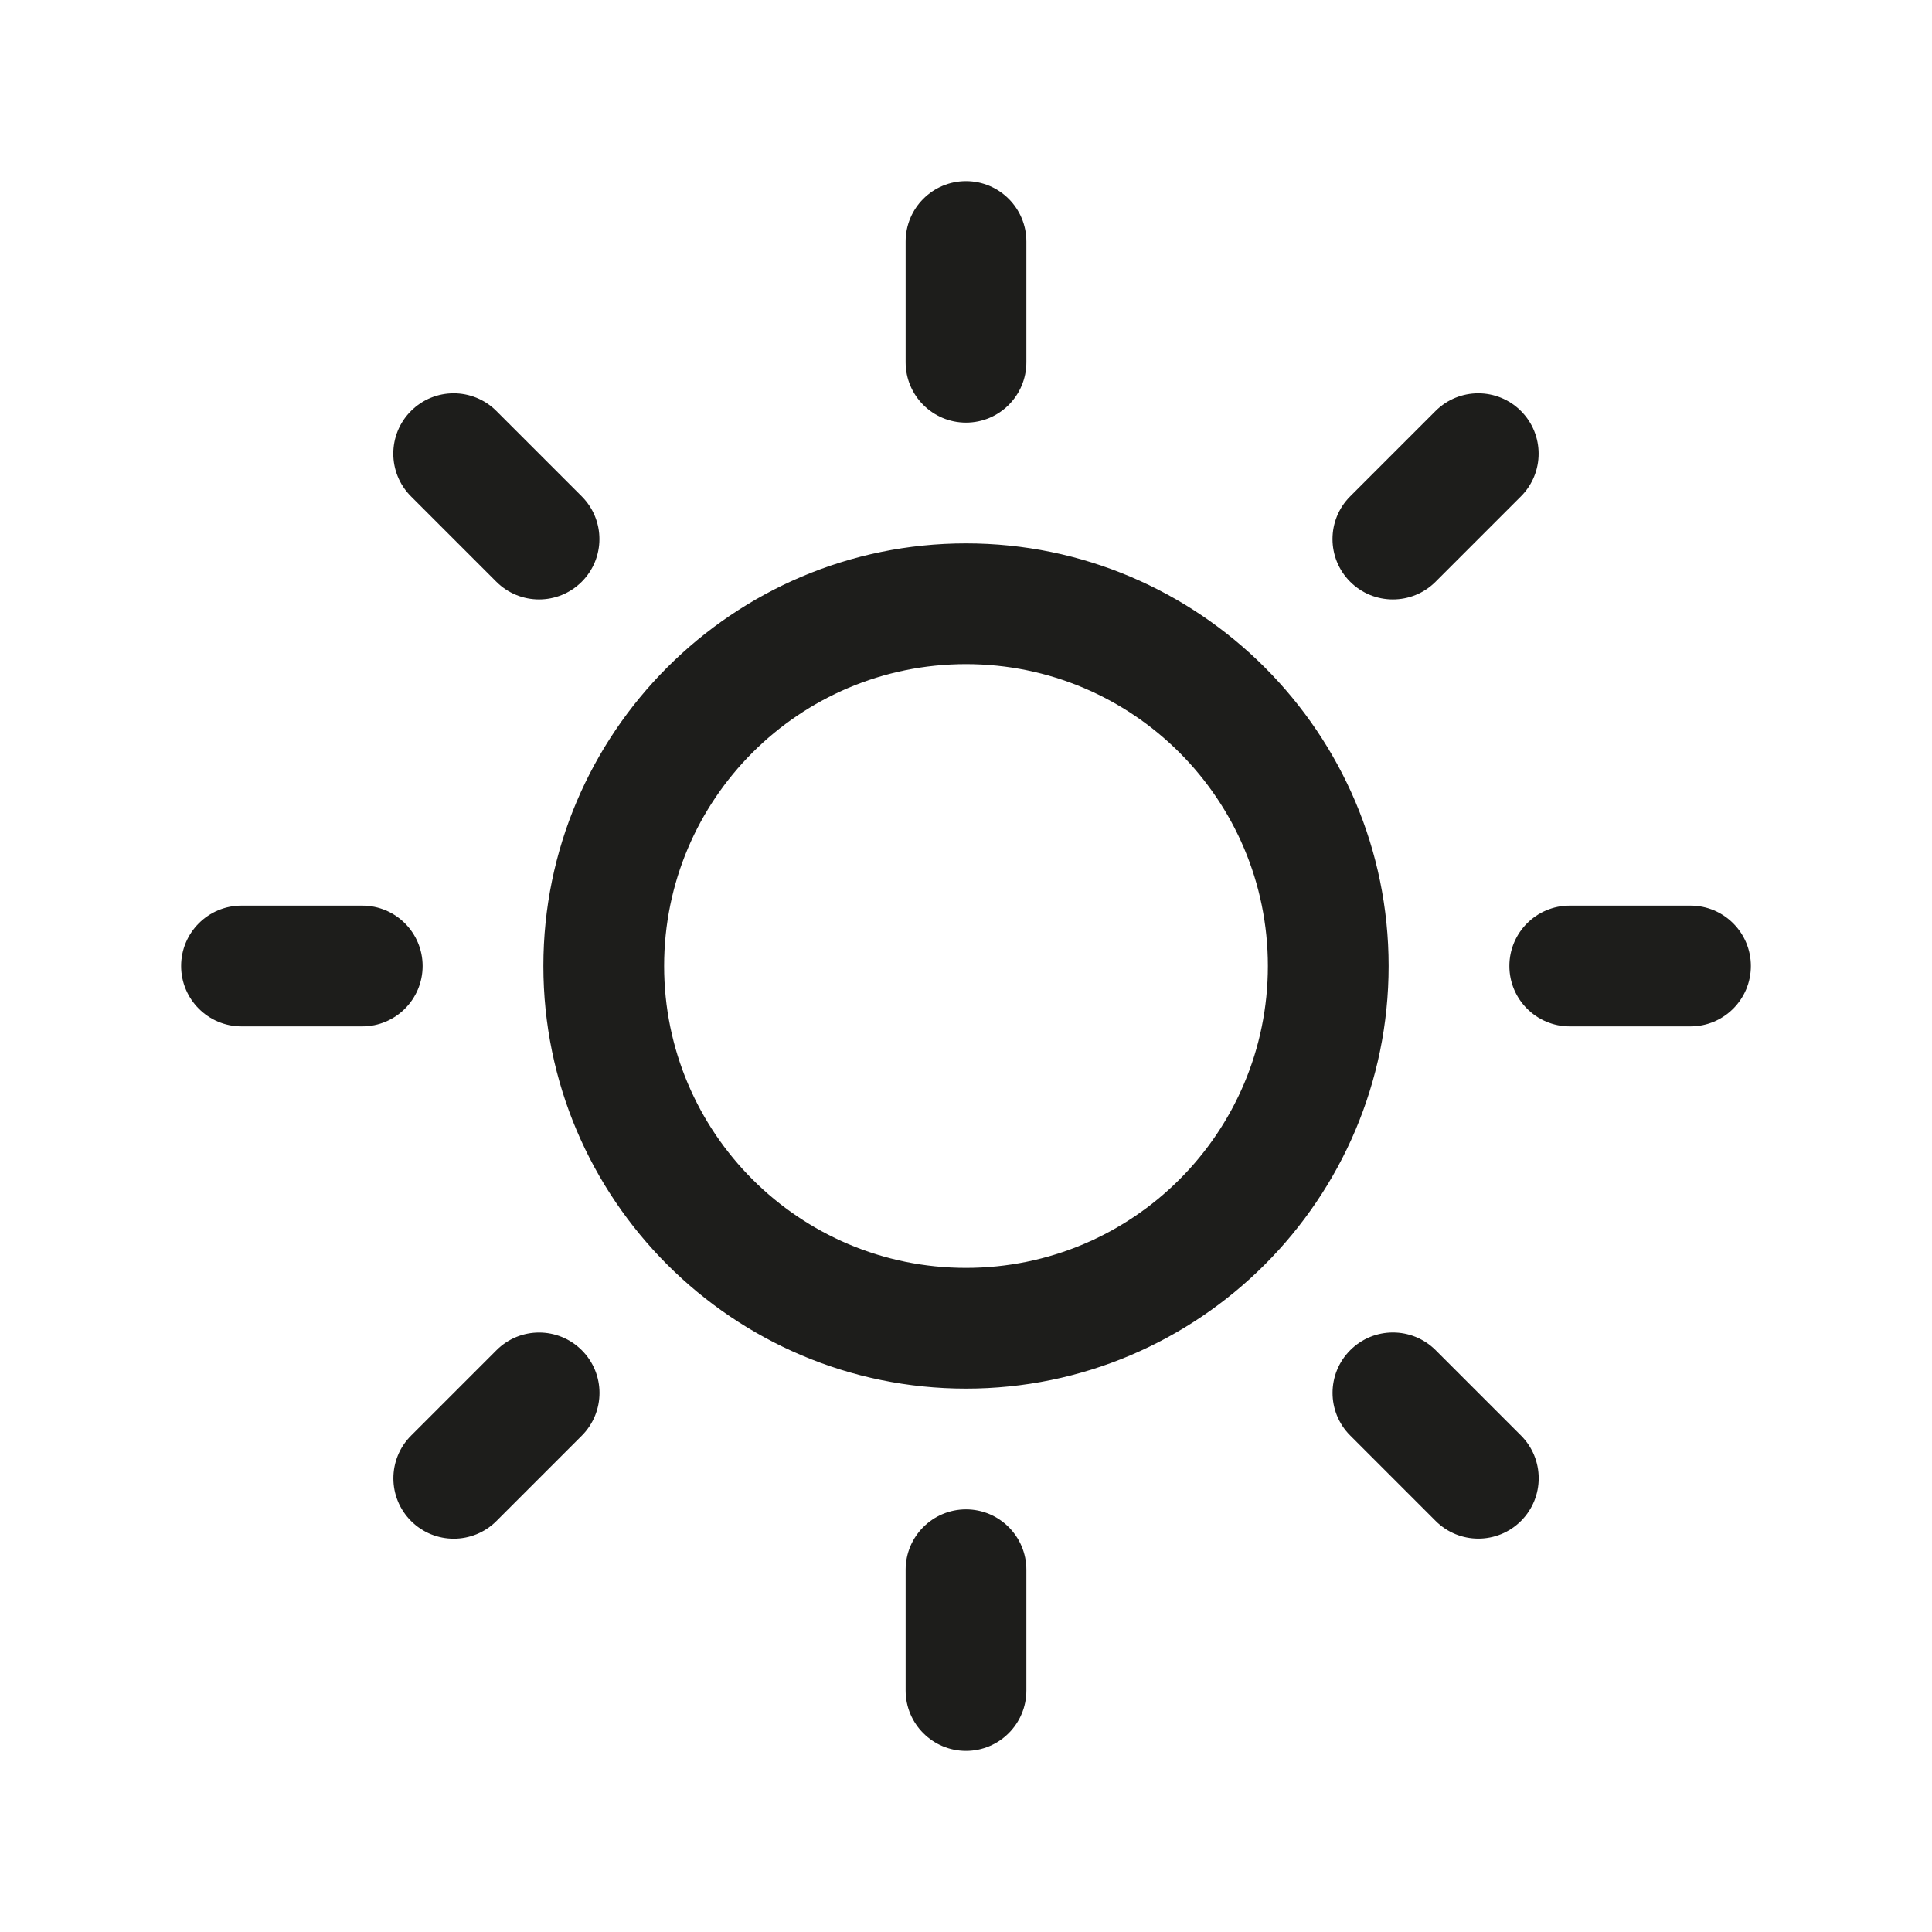
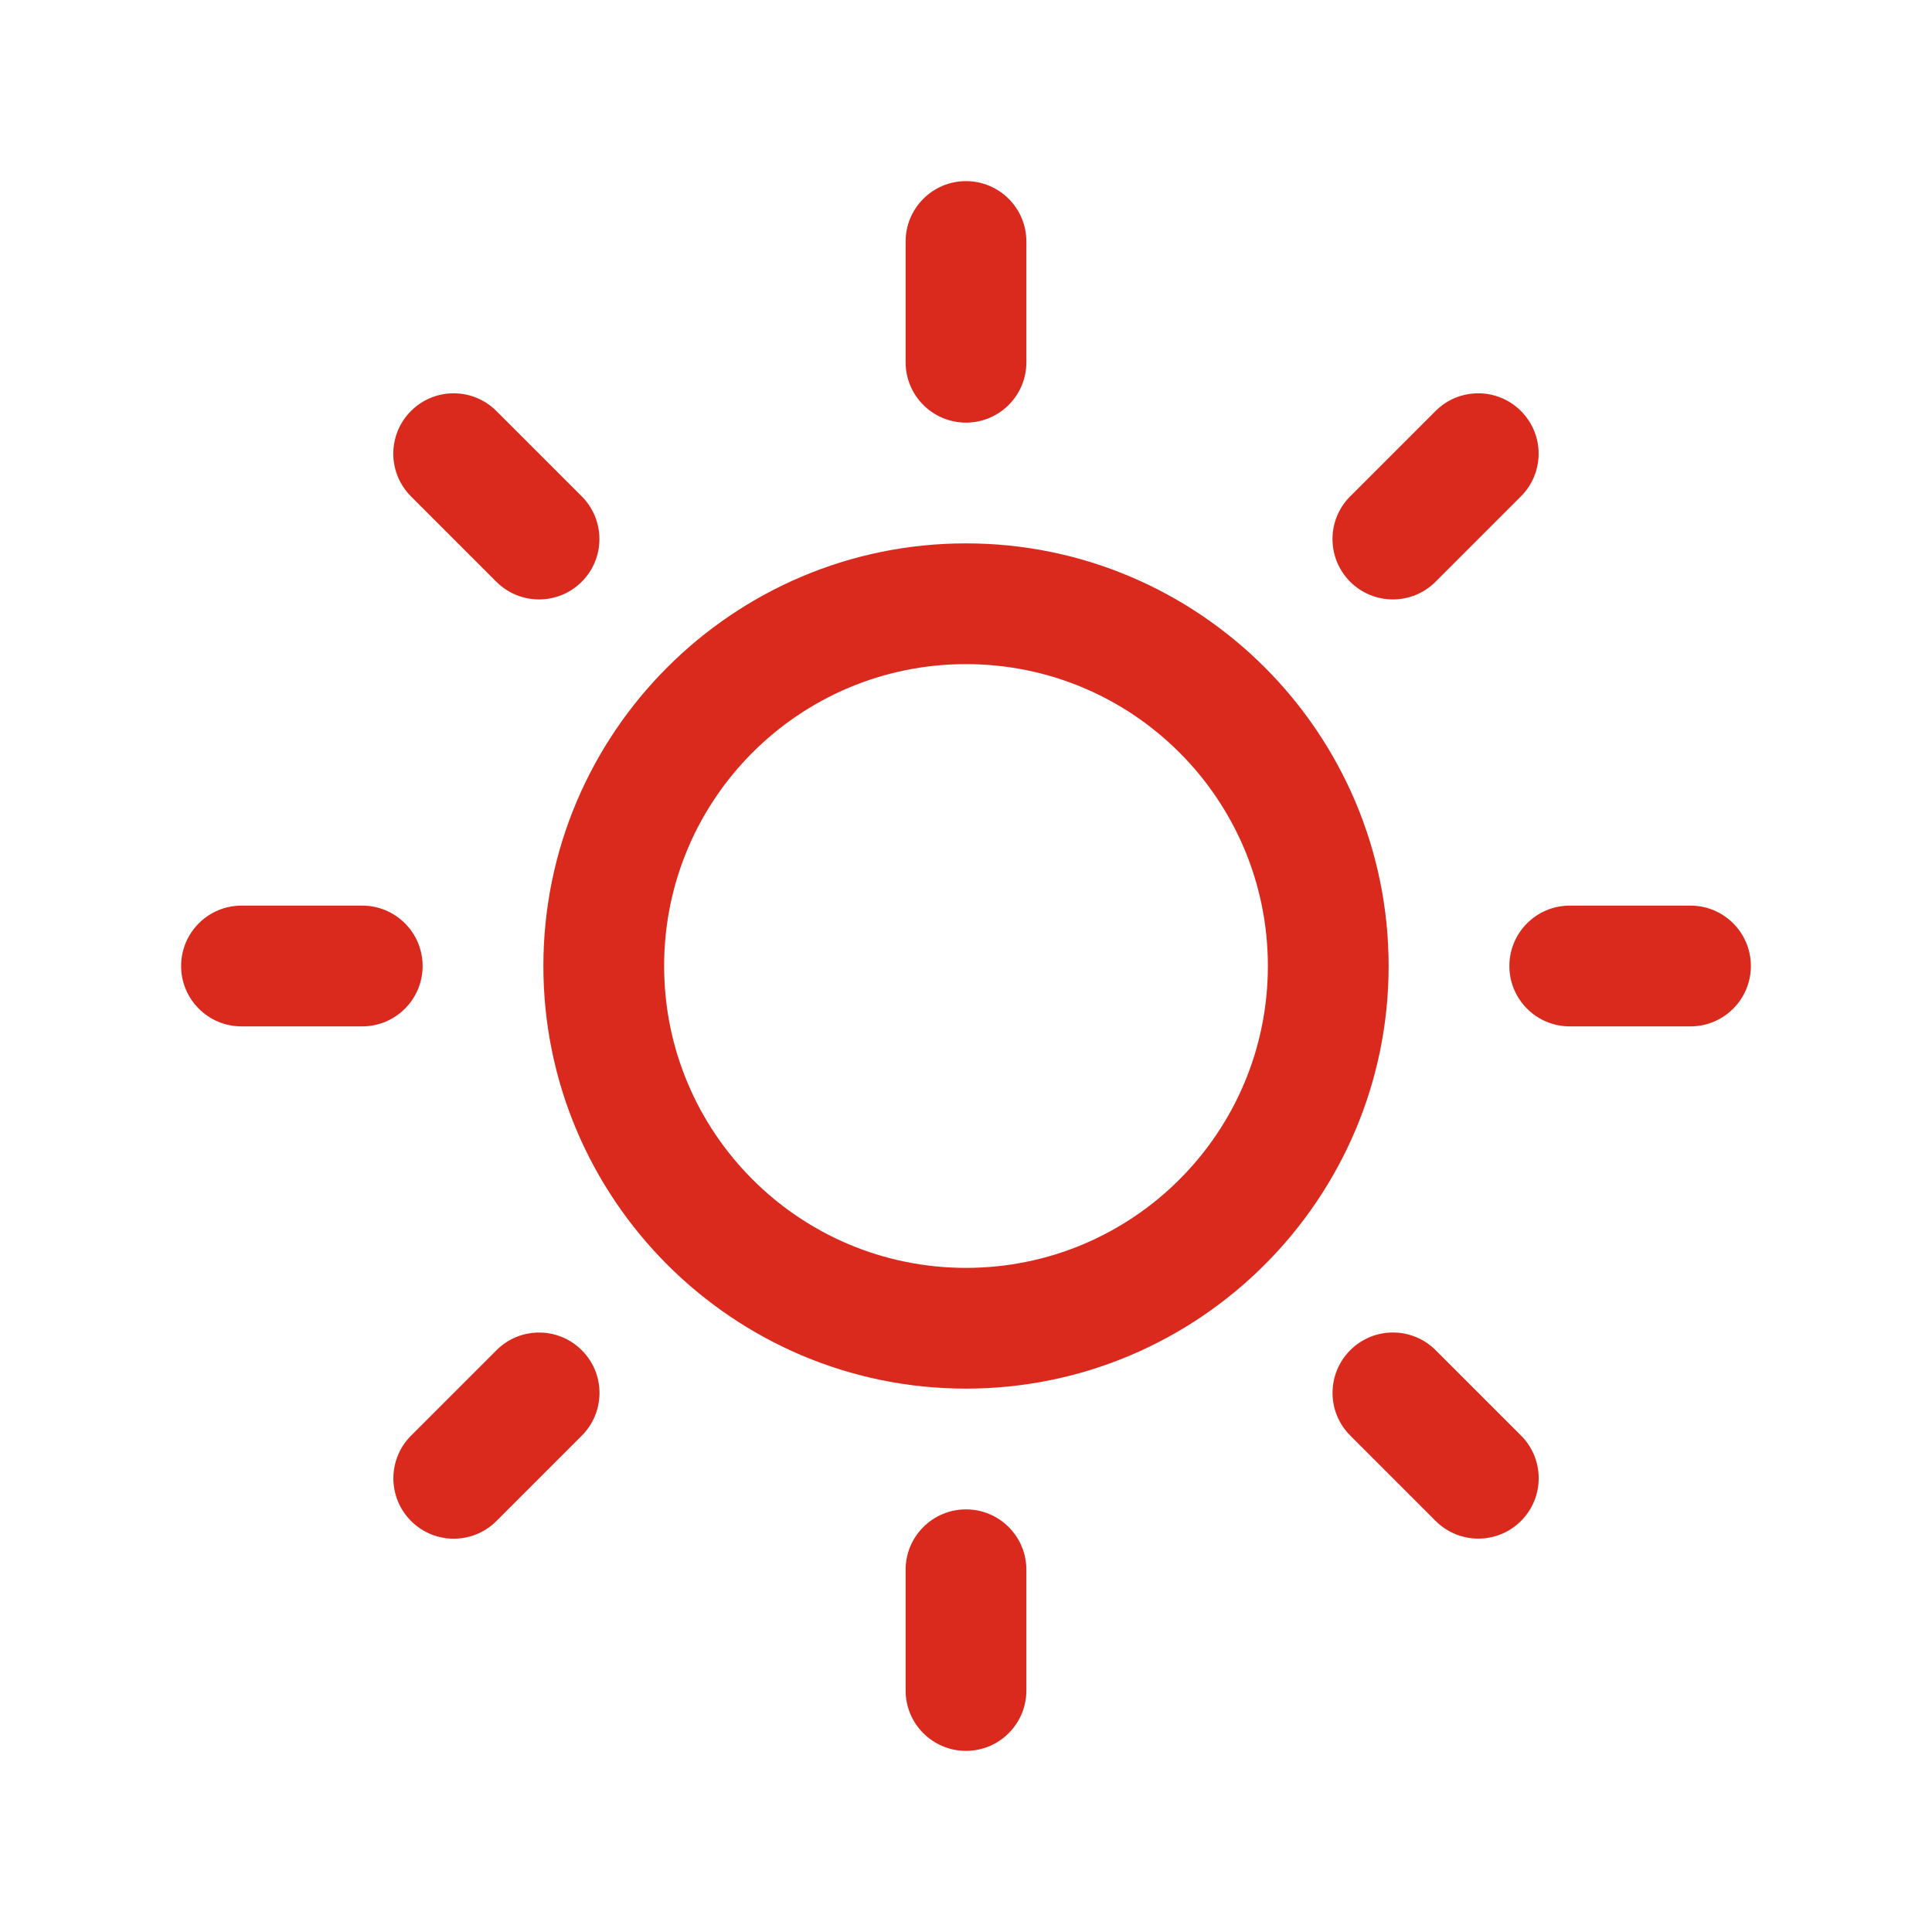
<svg xmlns="http://www.w3.org/2000/svg" version="1.1" id="Layer_1" x="0px" y="0px" width="512px" height="512px" viewBox="0 0 512 512" enable-background="new 0 0 512 512" xml:space="preserve">
-   <path fill-rule="evenodd" clip-rule="evenodd" fill="#1D1D1B" d="M256,144c-61.75,0-112,50.25-112,112c0,61.75,50.25,112,112,112    s112-50.25,112-112C368,194.25,317.75,144,256,144z M256,336c-44.188,0-80-35.812-80-80s35.812-80,80-80s80,35.812,80,80    S300.188,336,256,336z M256,112c8.833,0,16-7.167,16-16V64c0-8.833-7.167-16-16-16s-16,7.167-16,16v32    C240,104.833,247.167,112,256,112z M256,400c-8.833,0-16,7.167-16,16v32c0,8.833,7.167,16,16,16s16-7.167,16-16v-32    C272,407.167,264.833,400,256,400z M380.438,154.167l22.625-22.625c6.25-6.25,6.25-16.375,0-22.625    c-6.25-6.25-16.375-6.25-22.625,0l-22.625,22.625c-6.25,6.25-6.25,16.375,0,22.625    C364.062,160.417,374.188,160.417,380.438,154.167z M131.562,357.834l-22.625,22.625c-6.25,6.249-6.25,16.374,0,22.624    s16.375,6.25,22.625,0l22.625-22.624c6.25-6.271,6.25-16.376,0-22.625C147.938,351.583,137.812,351.562,131.562,357.834z M112,256    c0-8.833-7.167-16-16-16H64c-8.833,0-16,7.167-16,16s7.167,16,16,16h32C104.833,272,112,264.833,112,256z M448,240h-32    c-8.833,0-16,7.167-16,16s7.167,16,16,16h32c8.833,0,16-7.167,16-16S456.833,240,448,240z M131.541,154.167    c6.251,6.25,16.376,6.25,22.625,0c6.251-6.25,6.251-16.375,0-22.625l-22.625-22.625c-6.25-6.25-16.374-6.25-22.625,0    c-6.25,6.25-6.25,16.375,0,22.625L131.541,154.167z M380.459,357.812c-6.271-6.25-16.376-6.25-22.625,0    c-6.251,6.25-6.271,16.375,0,22.625l22.625,22.625c6.249,6.25,16.374,6.25,22.624,0s6.25-16.374,0-22.625L380.459,357.812z" />
+   <path fill-rule="evenodd" clip-rule="evenodd" fill="#da2a1d" d="M256,144c-61.75,0-112,50.25-112,112c0,61.75,50.25,112,112,112    s112-50.25,112-112C368,194.25,317.75,144,256,144z M256,336c-44.188,0-80-35.812-80-80s35.812-80,80-80s80,35.812,80,80    S300.188,336,256,336z M256,112c8.833,0,16-7.167,16-16V64c0-8.833-7.167-16-16-16s-16,7.167-16,16v32    C240,104.833,247.167,112,256,112z M256,400c-8.833,0-16,7.167-16,16v32c0,8.833,7.167,16,16,16s16-7.167,16-16v-32    C272,407.167,264.833,400,256,400z M380.438,154.167l22.625-22.625c6.25-6.25,6.25-16.375,0-22.625    c-6.25-6.25-16.375-6.25-22.625,0l-22.625,22.625c-6.25,6.25-6.25,16.375,0,22.625    C364.062,160.417,374.188,160.417,380.438,154.167z M131.562,357.834l-22.625,22.625c-6.25,6.249-6.25,16.374,0,22.624    s16.375,6.25,22.625,0l22.625-22.624c6.25-6.271,6.25-16.376,0-22.625C147.938,351.583,137.812,351.562,131.562,357.834z M112,256    c0-8.833-7.167-16-16-16H64c-8.833,0-16,7.167-16,16s7.167,16,16,16h32C104.833,272,112,264.833,112,256z M448,240h-32    c-8.833,0-16,7.167-16,16s7.167,16,16,16h32c8.833,0,16-7.167,16-16S456.833,240,448,240z M131.541,154.167    c6.251,6.25,16.376,6.25,22.625,0c6.251-6.25,6.251-16.375,0-22.625l-22.625-22.625c-6.25-6.25-16.374-6.25-22.625,0    c-6.25,6.25-6.25,16.375,0,22.625L131.541,154.167z M380.459,357.812c-6.271-6.25-16.376-6.25-22.625,0    c-6.251,6.25-6.271,16.375,0,22.625l22.625,22.625c6.249,6.25,16.374,6.25,22.624,0s6.25-16.374,0-22.625L380.459,357.812z" />
</svg>
